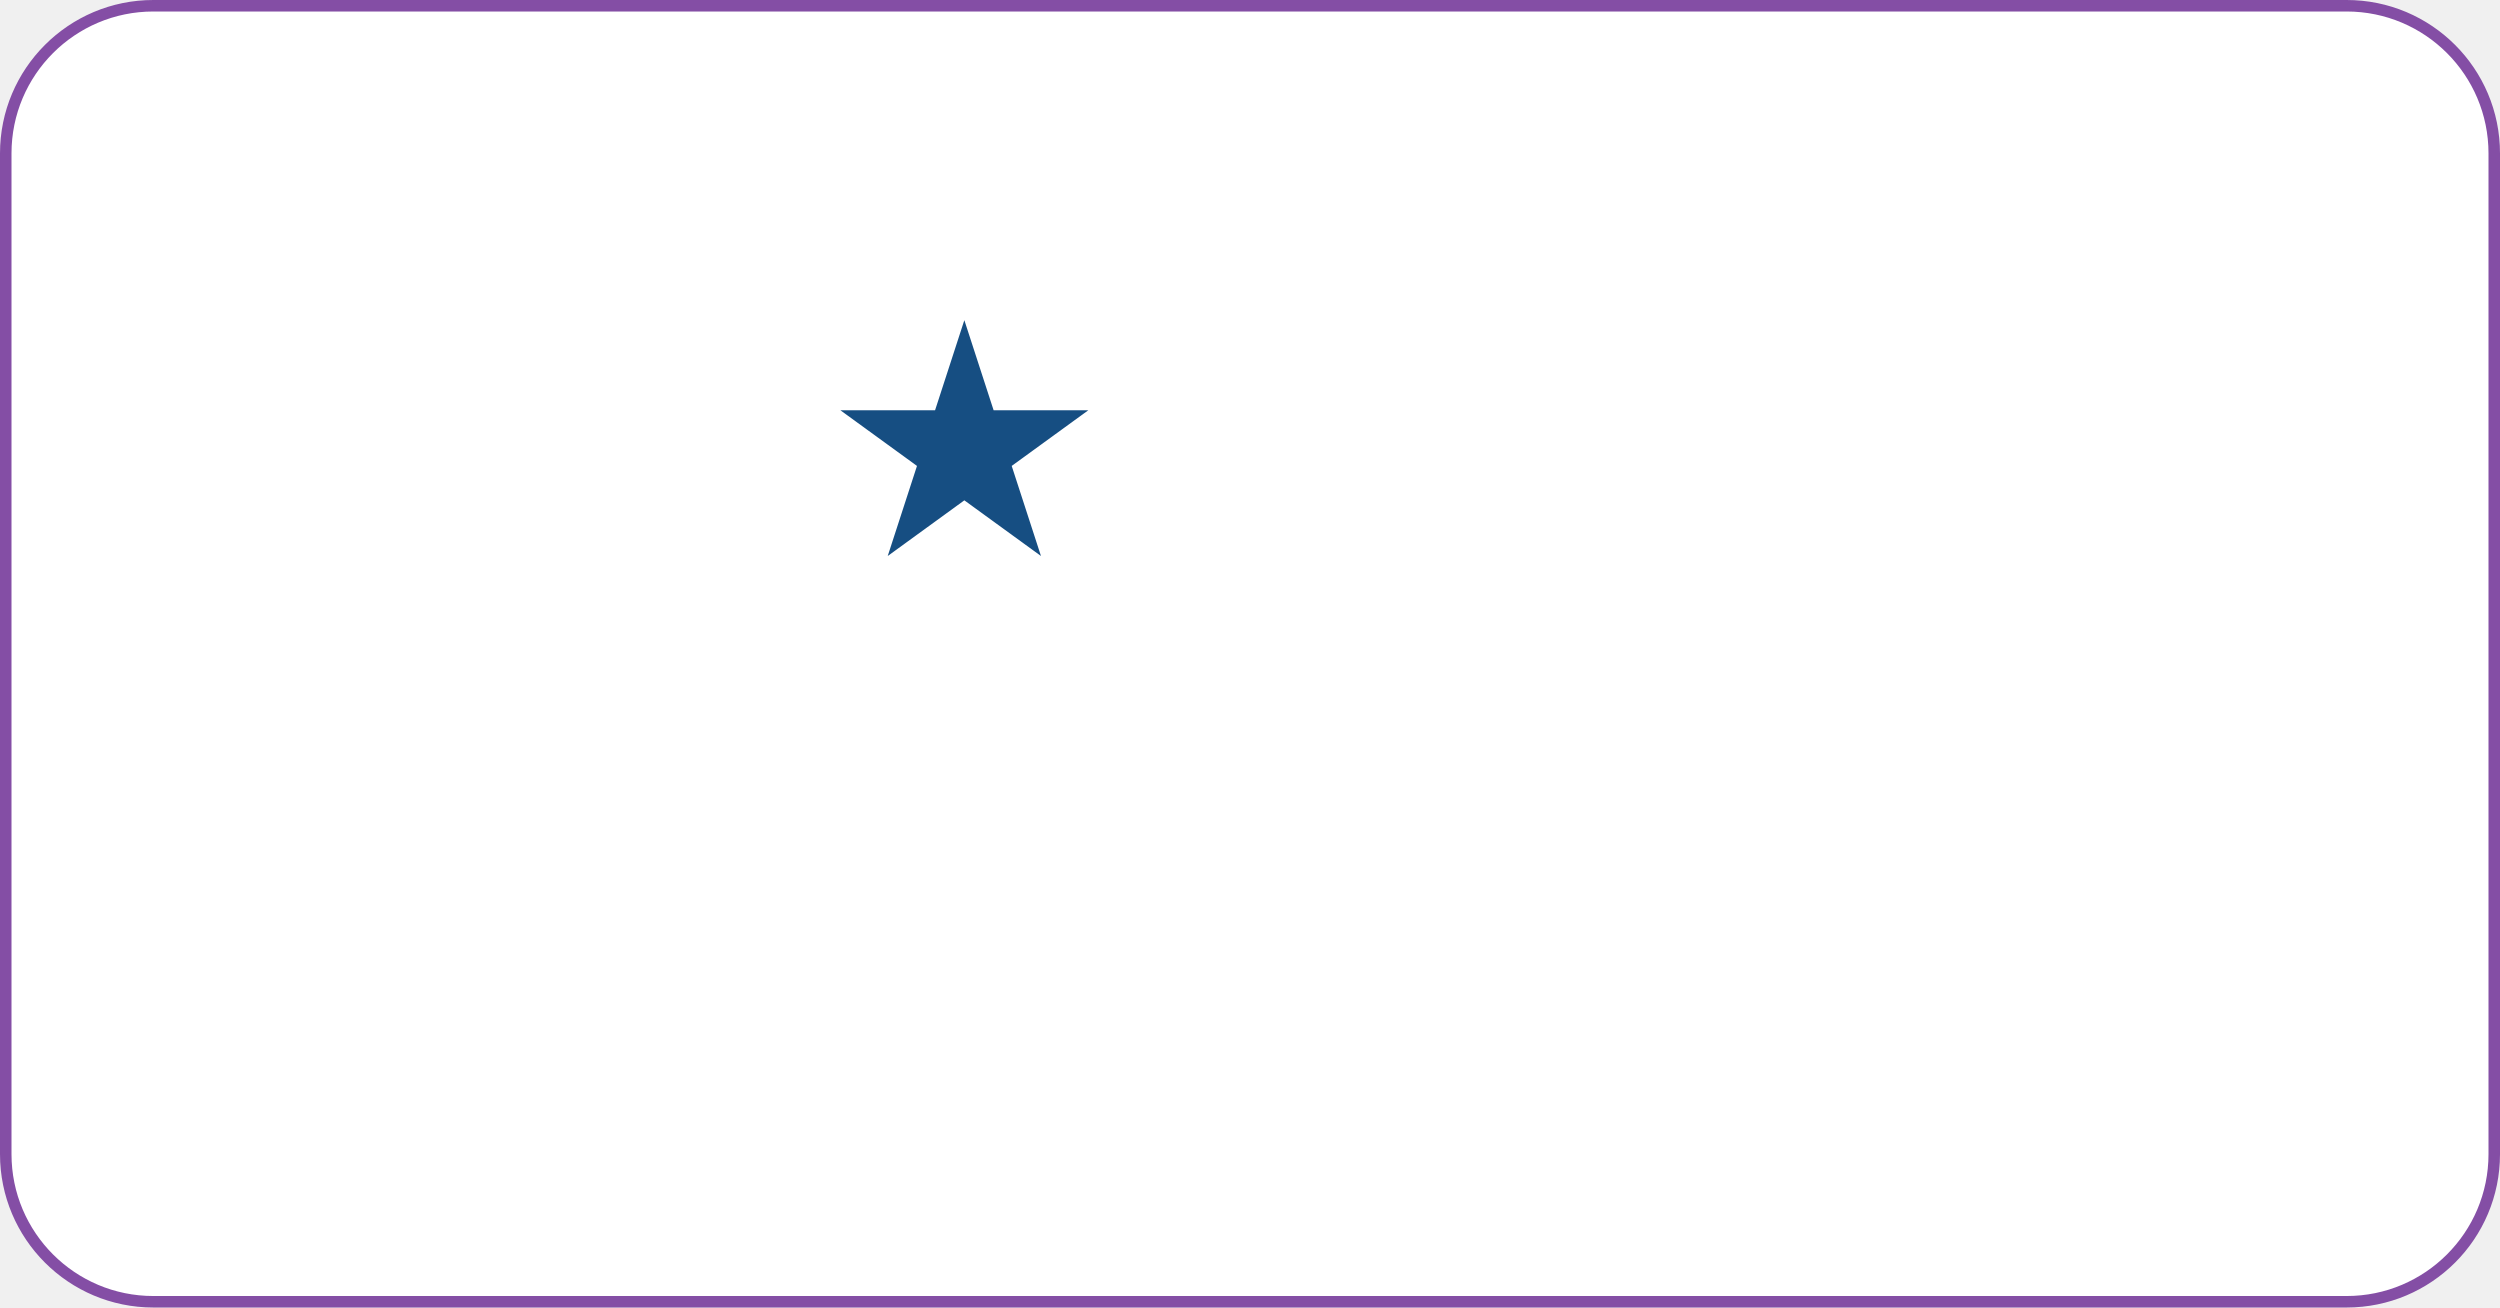
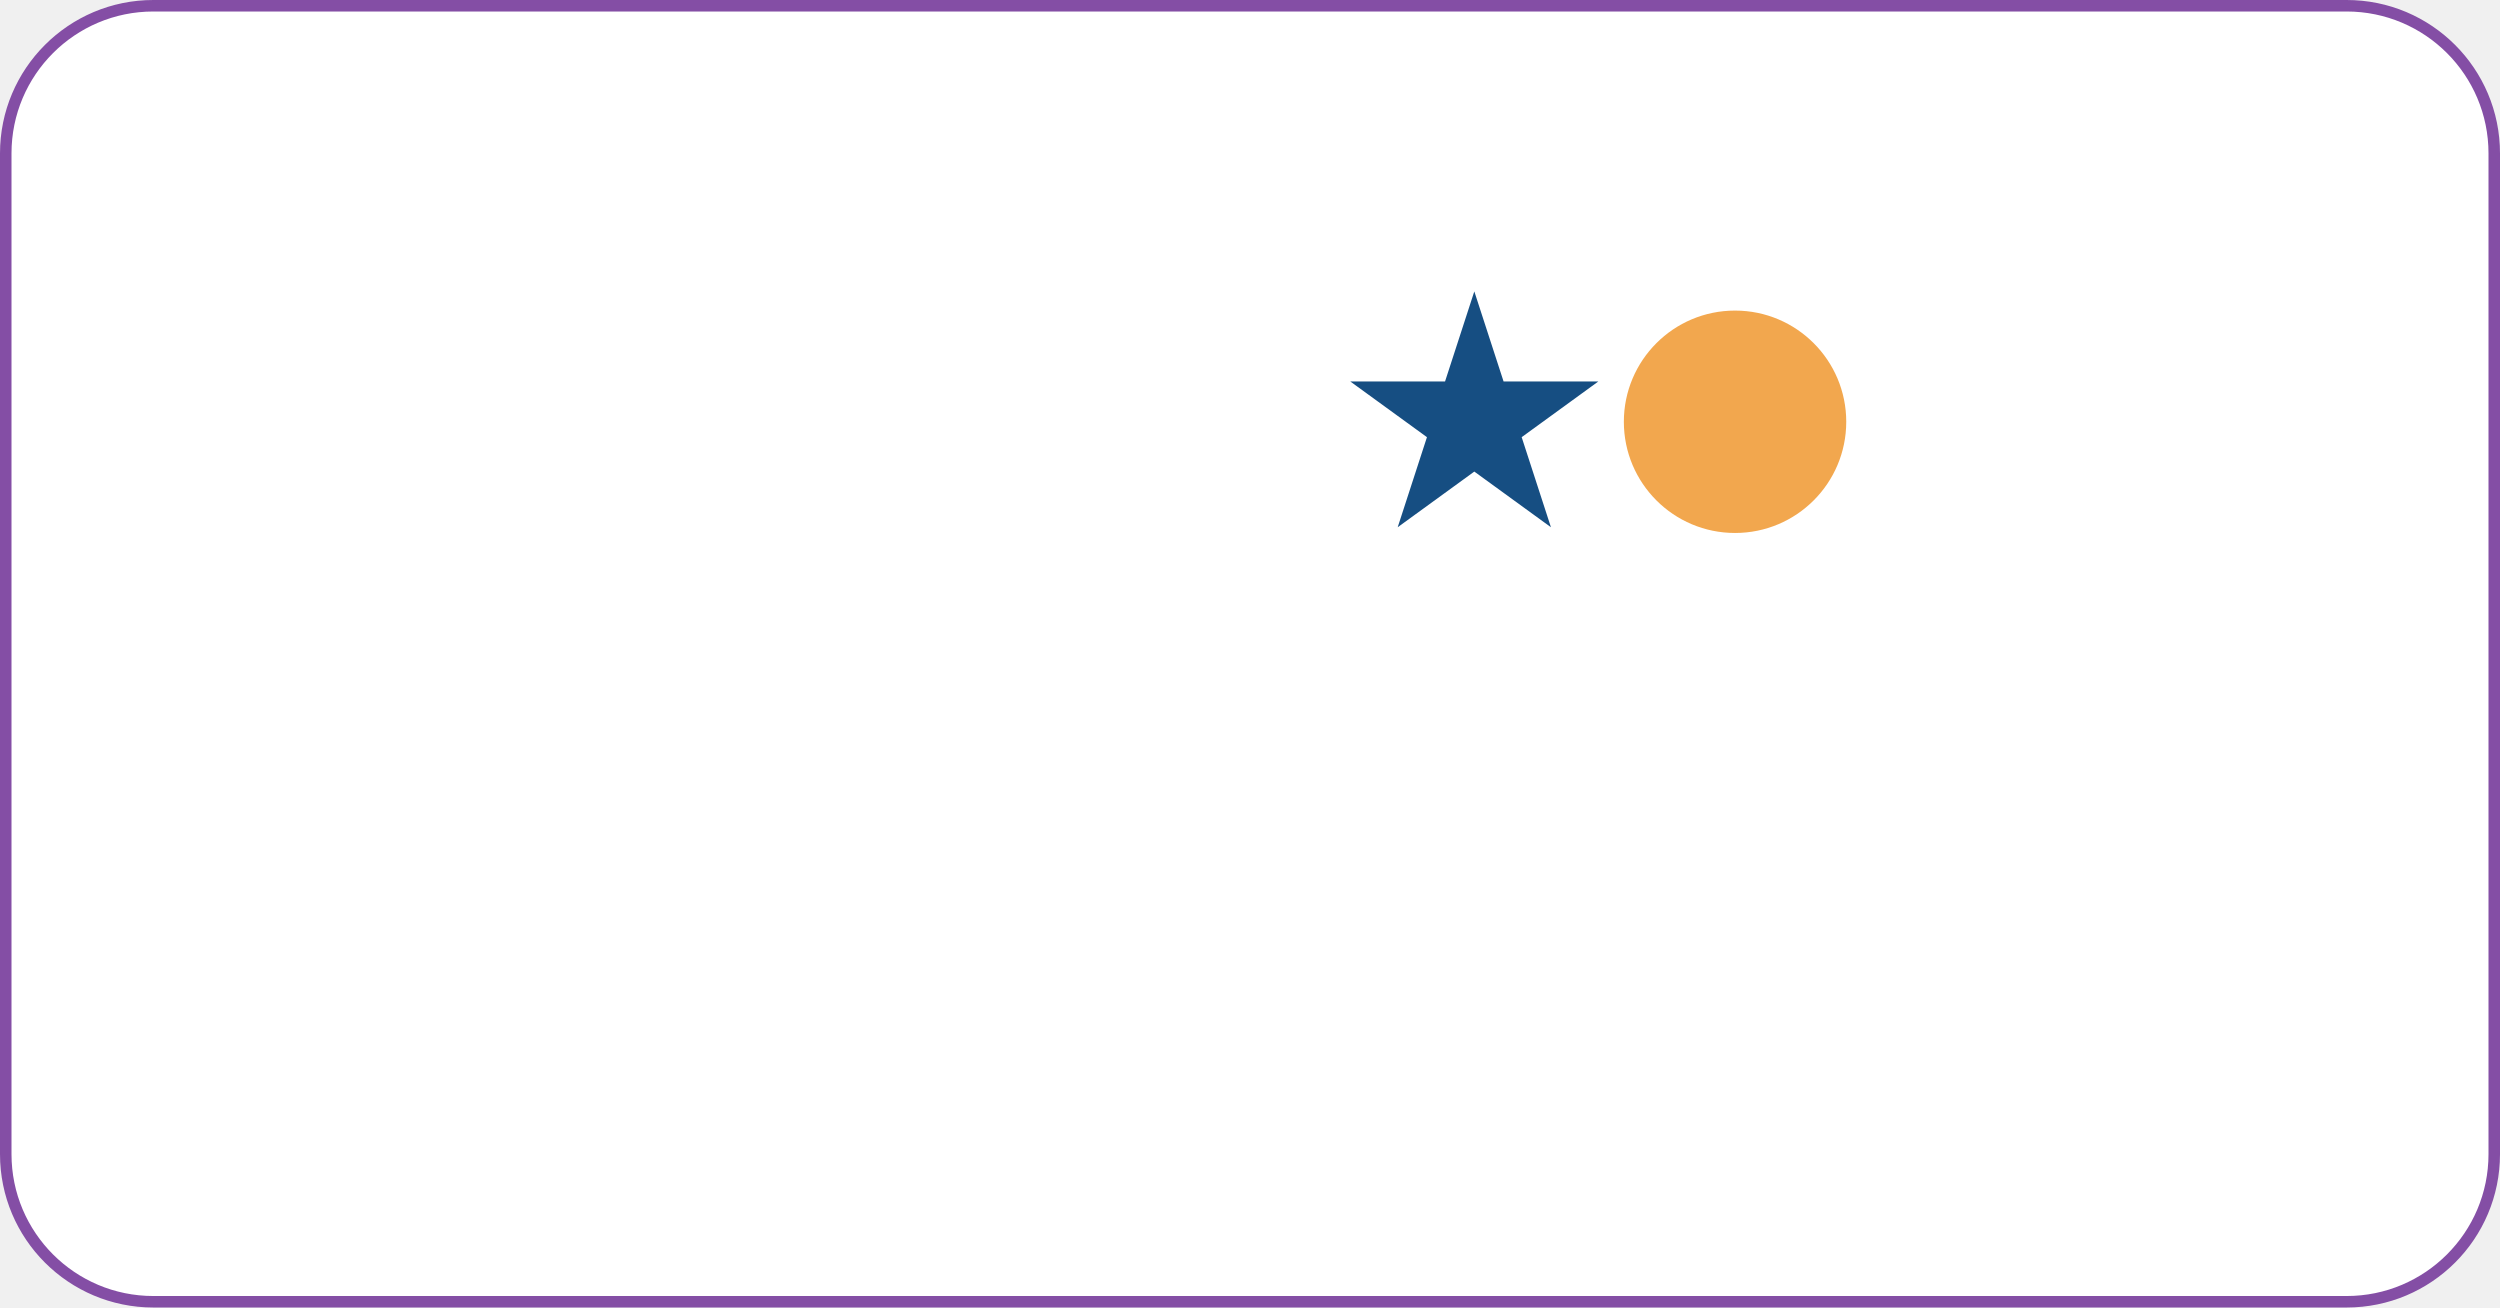
<svg xmlns="http://www.w3.org/2000/svg" width="1304" height="682" viewBox="0 0 1304 682" fill="none">
  <rect x="3" y="3" width="1298" height="676" rx="77" fill="white" stroke="#844EA5" stroke-width="6" />
-   <path d="M503 167L518.267 213.987L567.672 213.987L527.702 243.026L542.969 290.013L503 260.974L463.031 290.013L478.298 243.026L438.328 213.987L487.733 213.987L503 167Z" fill="#164E82" />
+   <path d="M769 152L784.267 198.987L833.672 198.987L793.702 228.026L808.969 275.013L769 245.974L729.031 275.013L744.298 228.026L704.328 198.987L753.733 198.987L769 152Z" fill="#164E82" />
+   <circle cx="905" cy="220" r="58" fill="#F2A74E" />
</svg>
